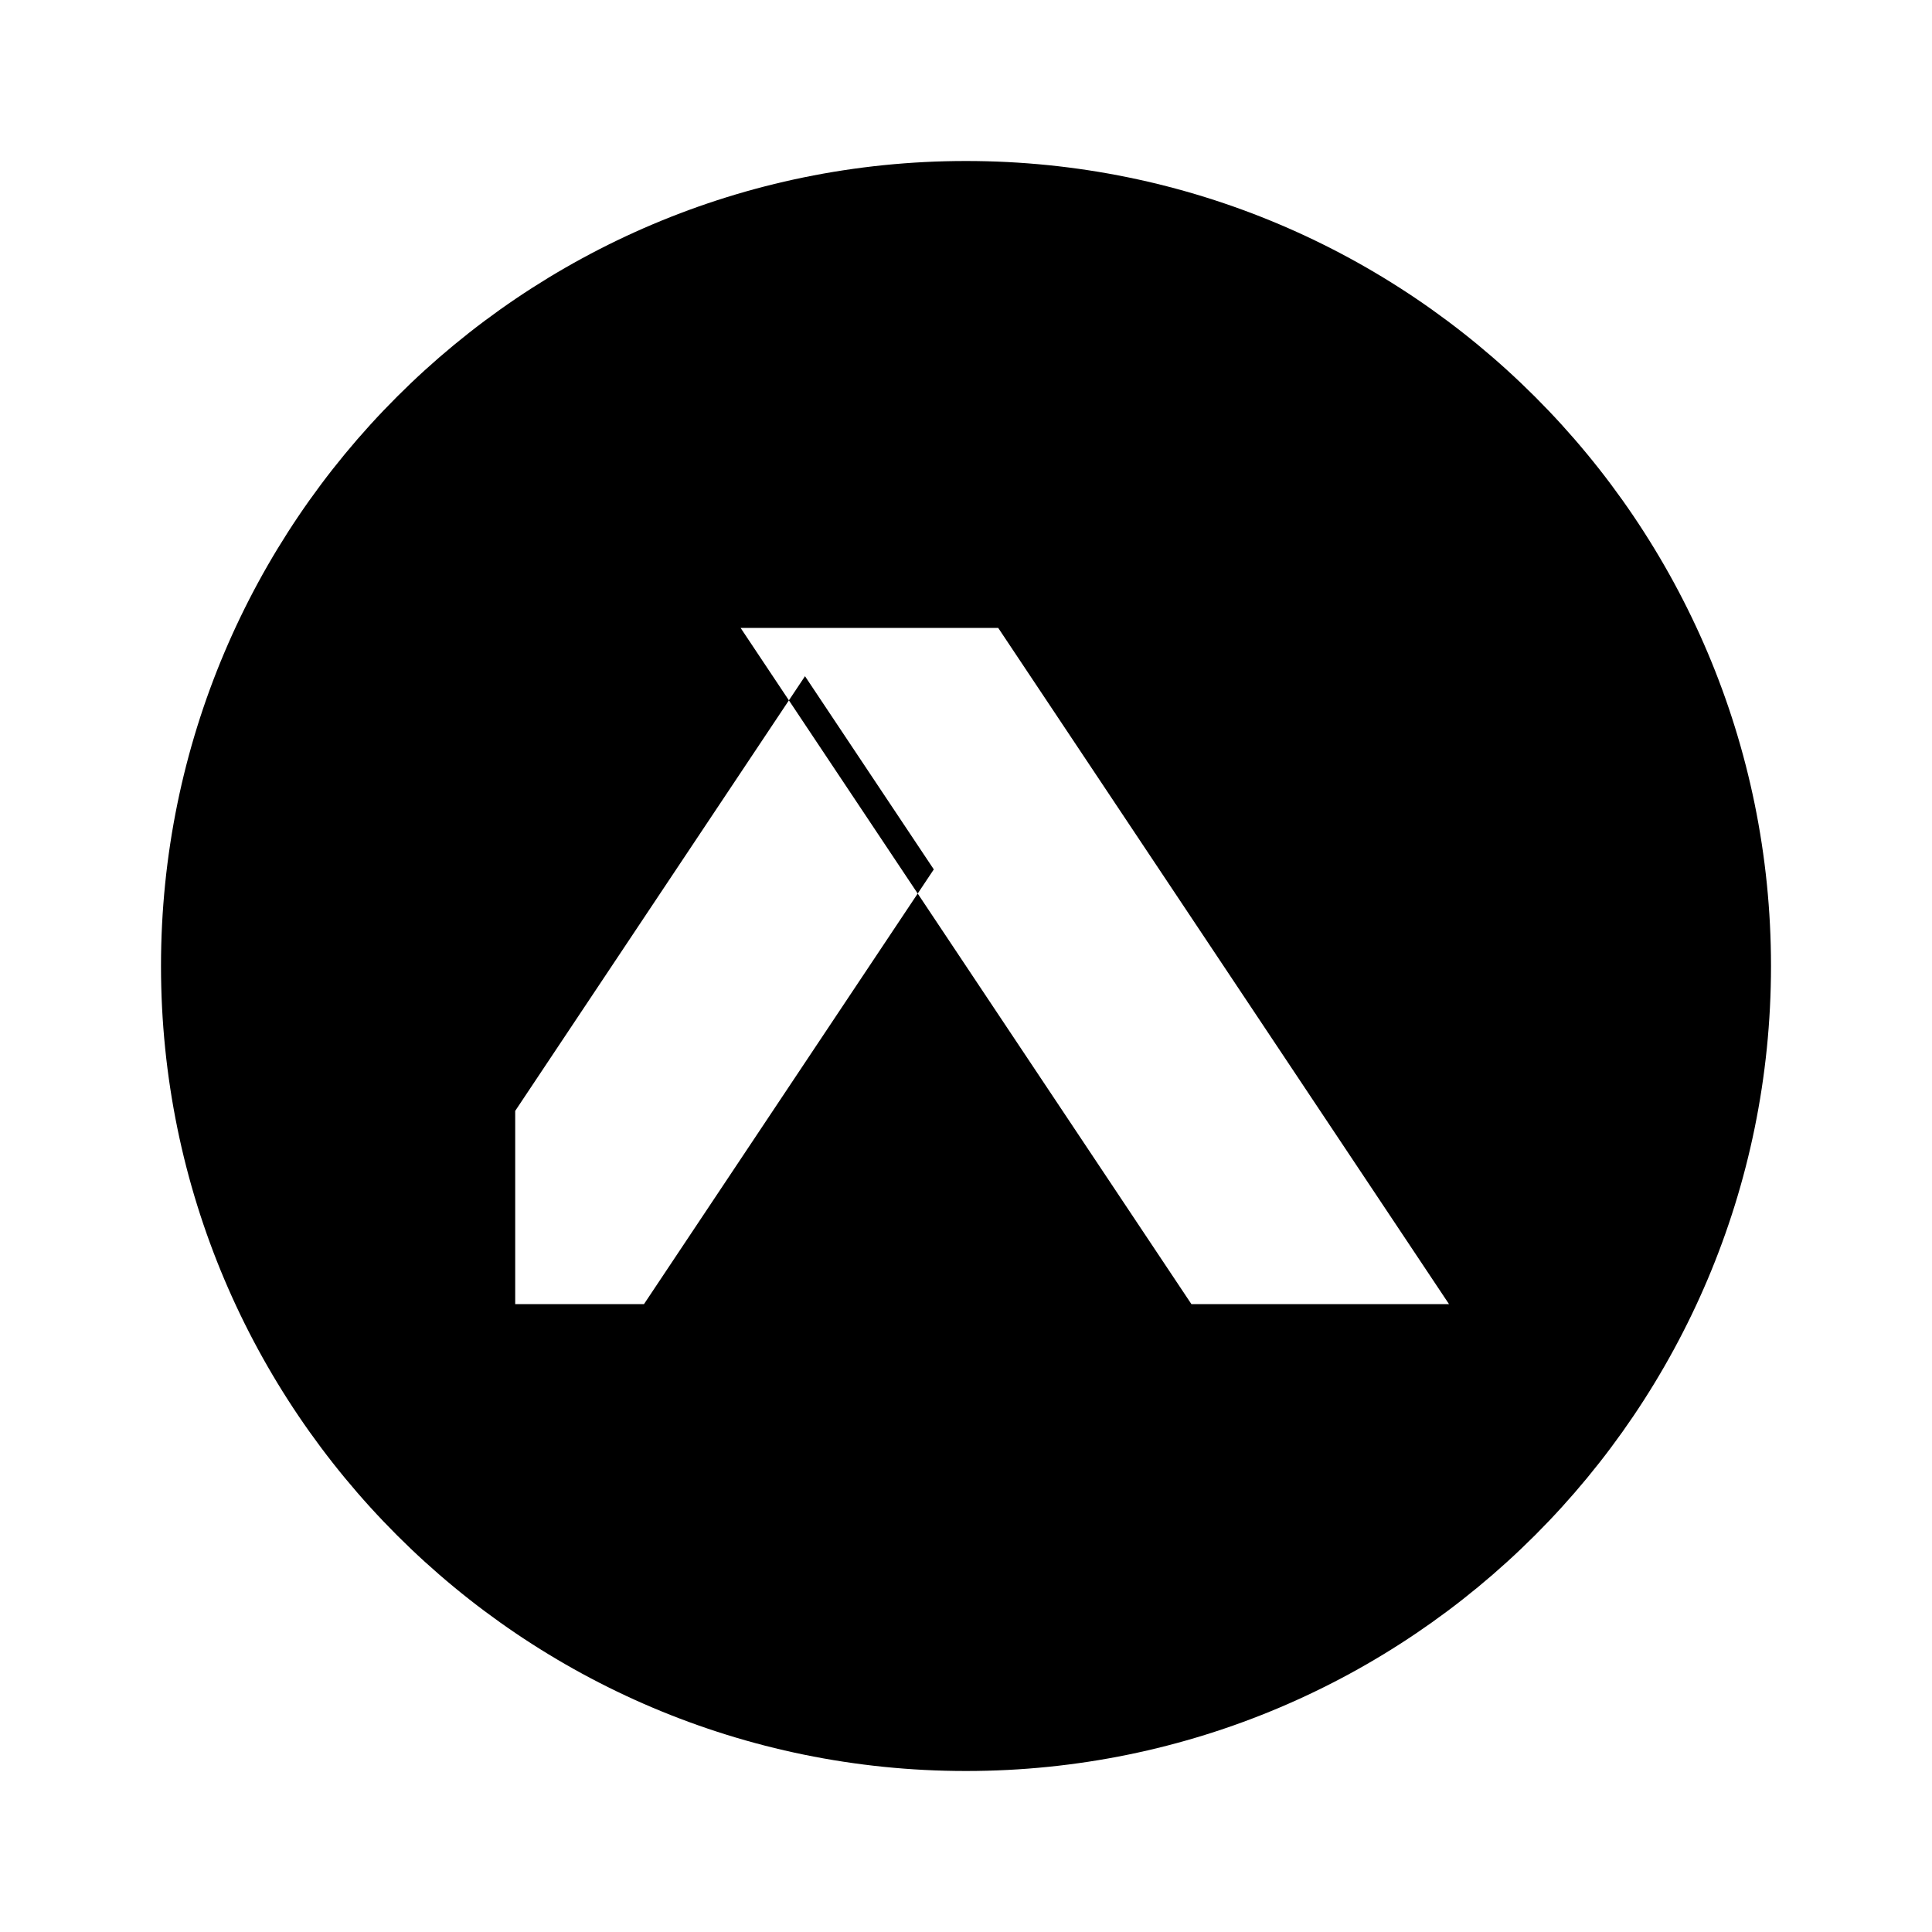
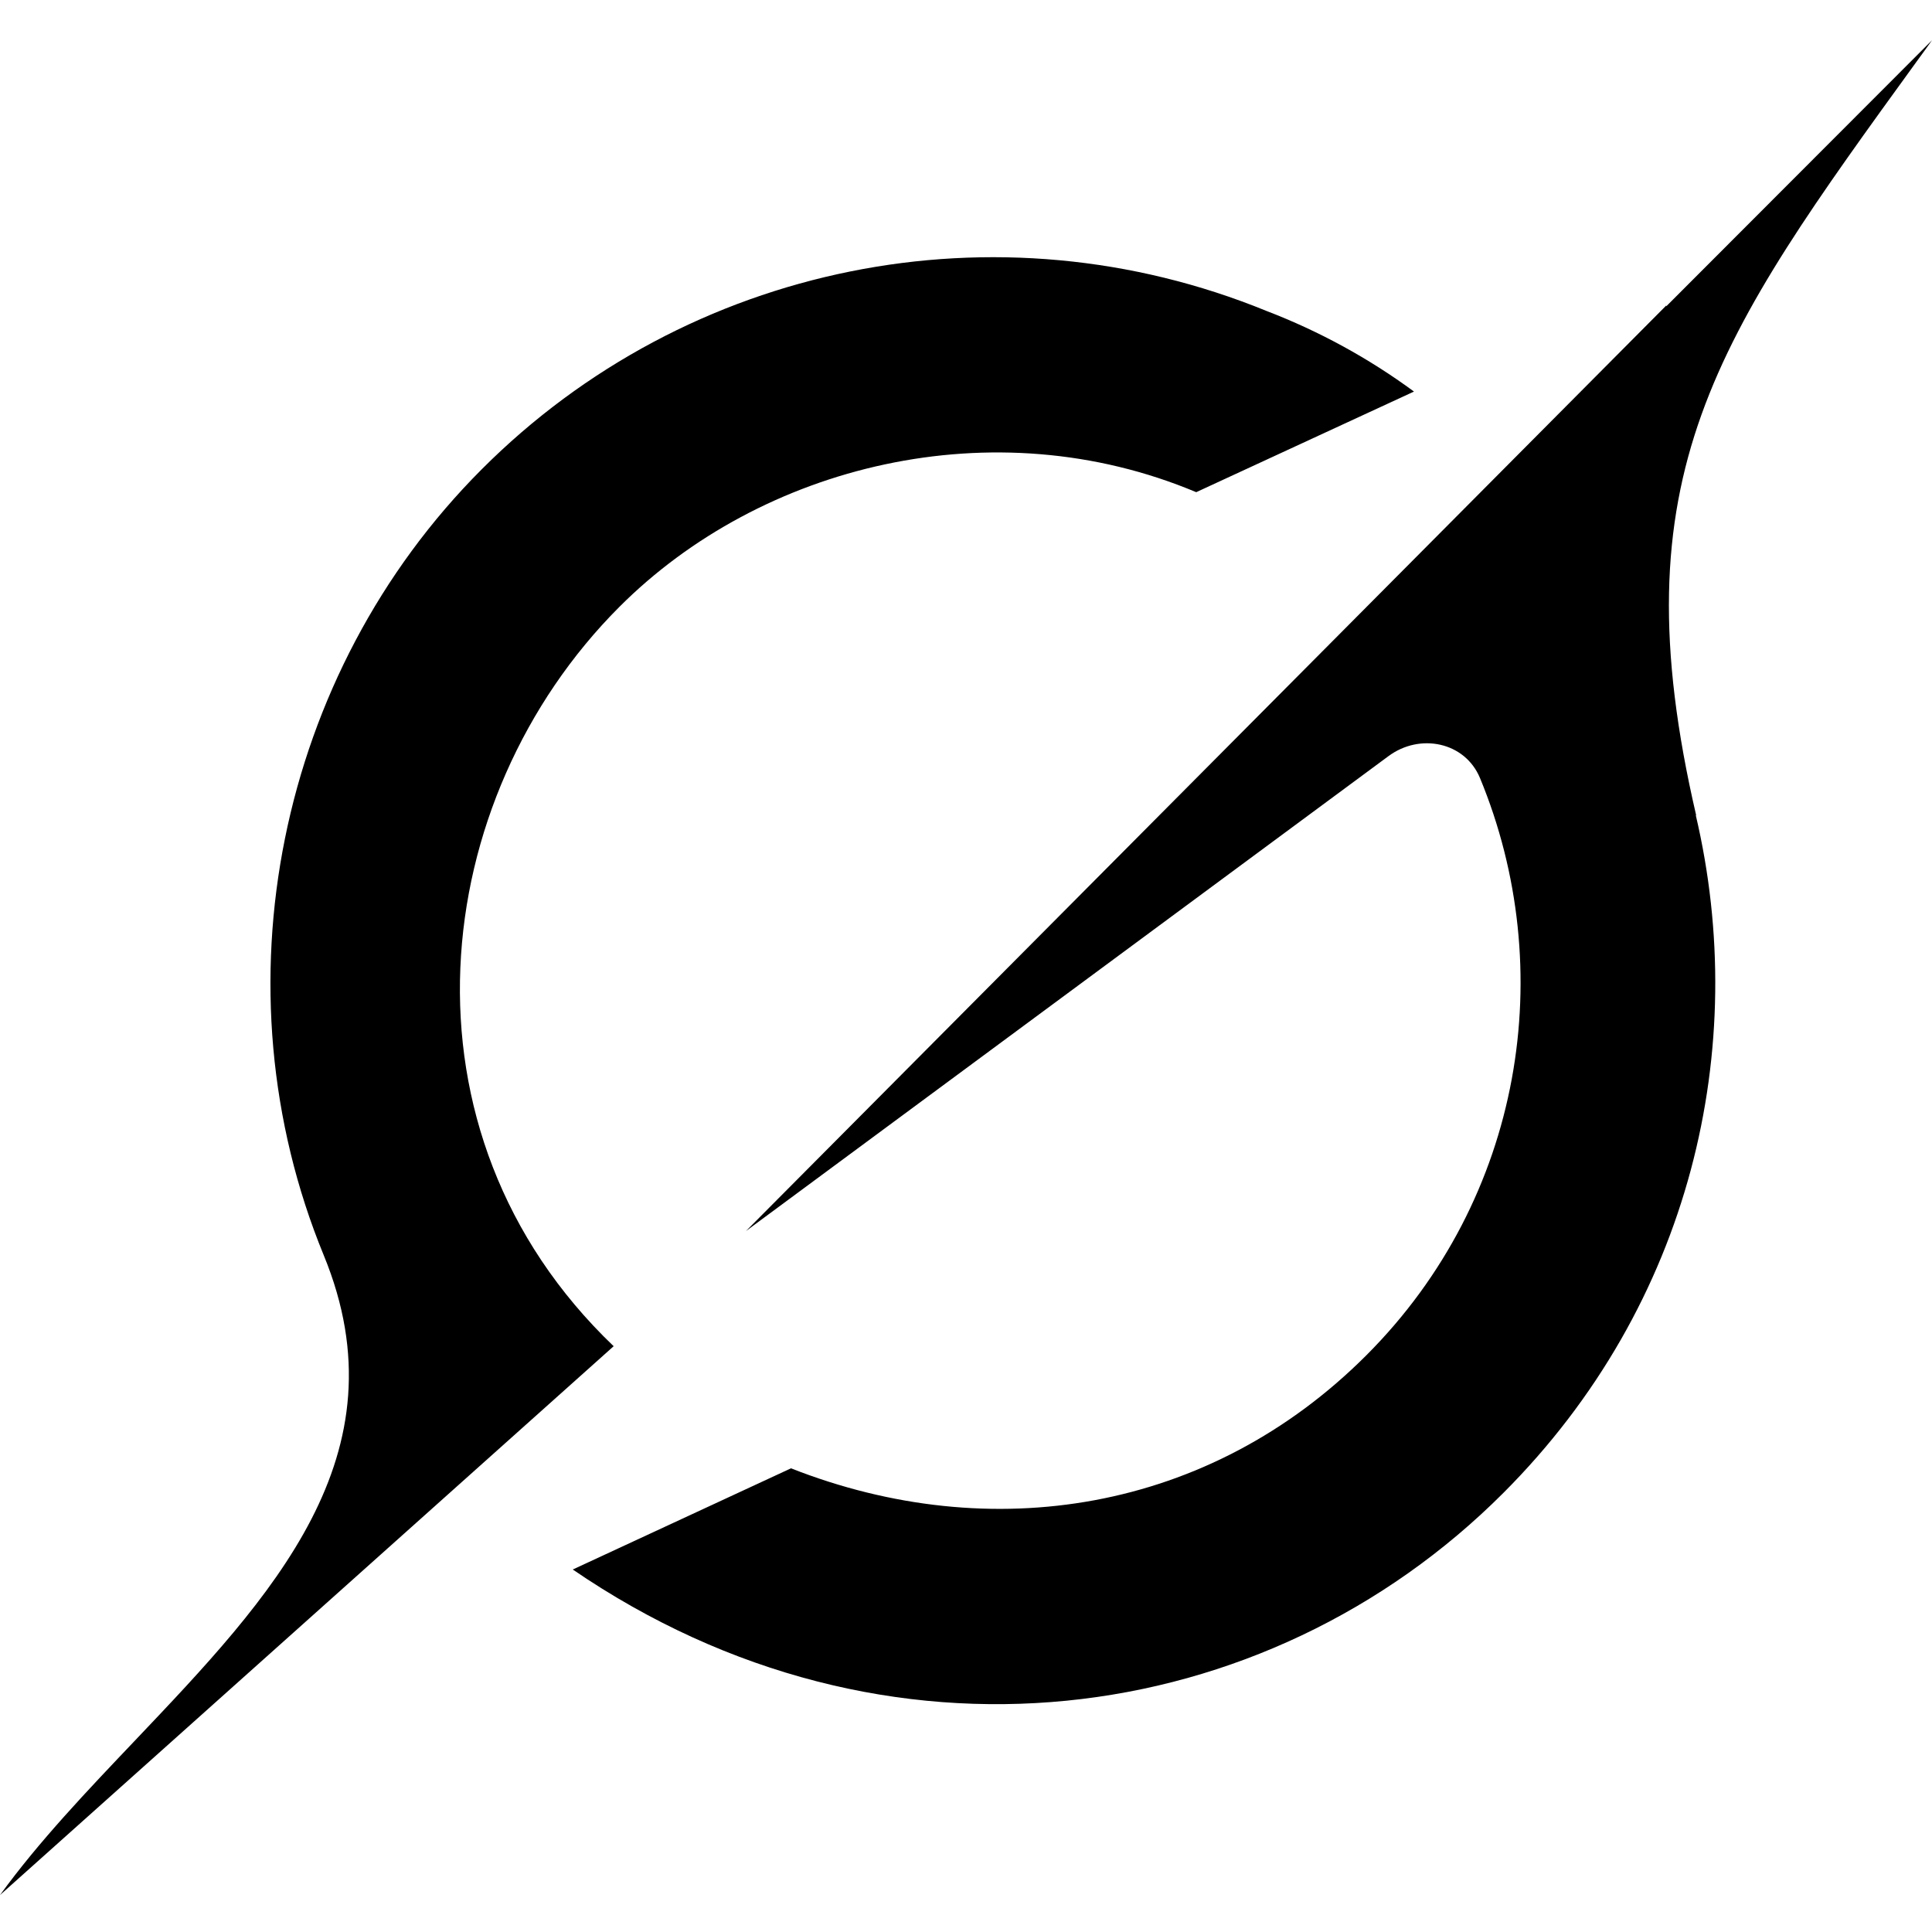
- <svg xmlns="http://www.w3.org/2000/svg" viewBox="0 0 24 24" fill="none">
-   <path d="M2 12C2 6.48 6.48 2 12 2s10 4.48 10 10-4.48 10-10 10S2 17.52 2 12zm7.2-4.2l5.6 8.4h3.2L12.4 7.8H9.2zm-1.2 8.4l3.6-5.4-1.6-2.4-3.6 5.4v2.4h1.6z" fill="#000000" />
+ <svg xmlns="http://www.w3.org/2000/svg" viewBox="0 0 24 24" fill="currentColor" fill-rule="evenodd">
+   <path d="M9.27 15.29l7.978-5.897c.391-.29.95-.177 1.137.272.98 2.369.542 5.215-1.41 7.169-1.951 1.954-4.667 2.382-7.149 1.406l-2.711 1.257c3.889 2.661 8.611 2.003 11.562-.953 2.341-2.344 3.066-5.539 2.388-8.42l.006.007c-.983-4.232.242-5.924 2.75-9.383.06-.082.12-.164.179-.248l-3.301 3.305v-.01L9.267 15.292M7.623 16.723c-2.792-2.67-2.31-6.801.071-9.184 1.761-1.763 4.647-2.483 7.166-1.425l2.705-1.25a7.808 7.808 0 00-1.829-1A8.975 8.975 0 005.984 5.83c-2.533 2.536-3.33 6.436-1.962 9.764 1.022 2.487-.653 4.246-2.34 6.022-.599.63-1.199 1.259-1.682 1.925l7.62-6.815" />
</svg>
